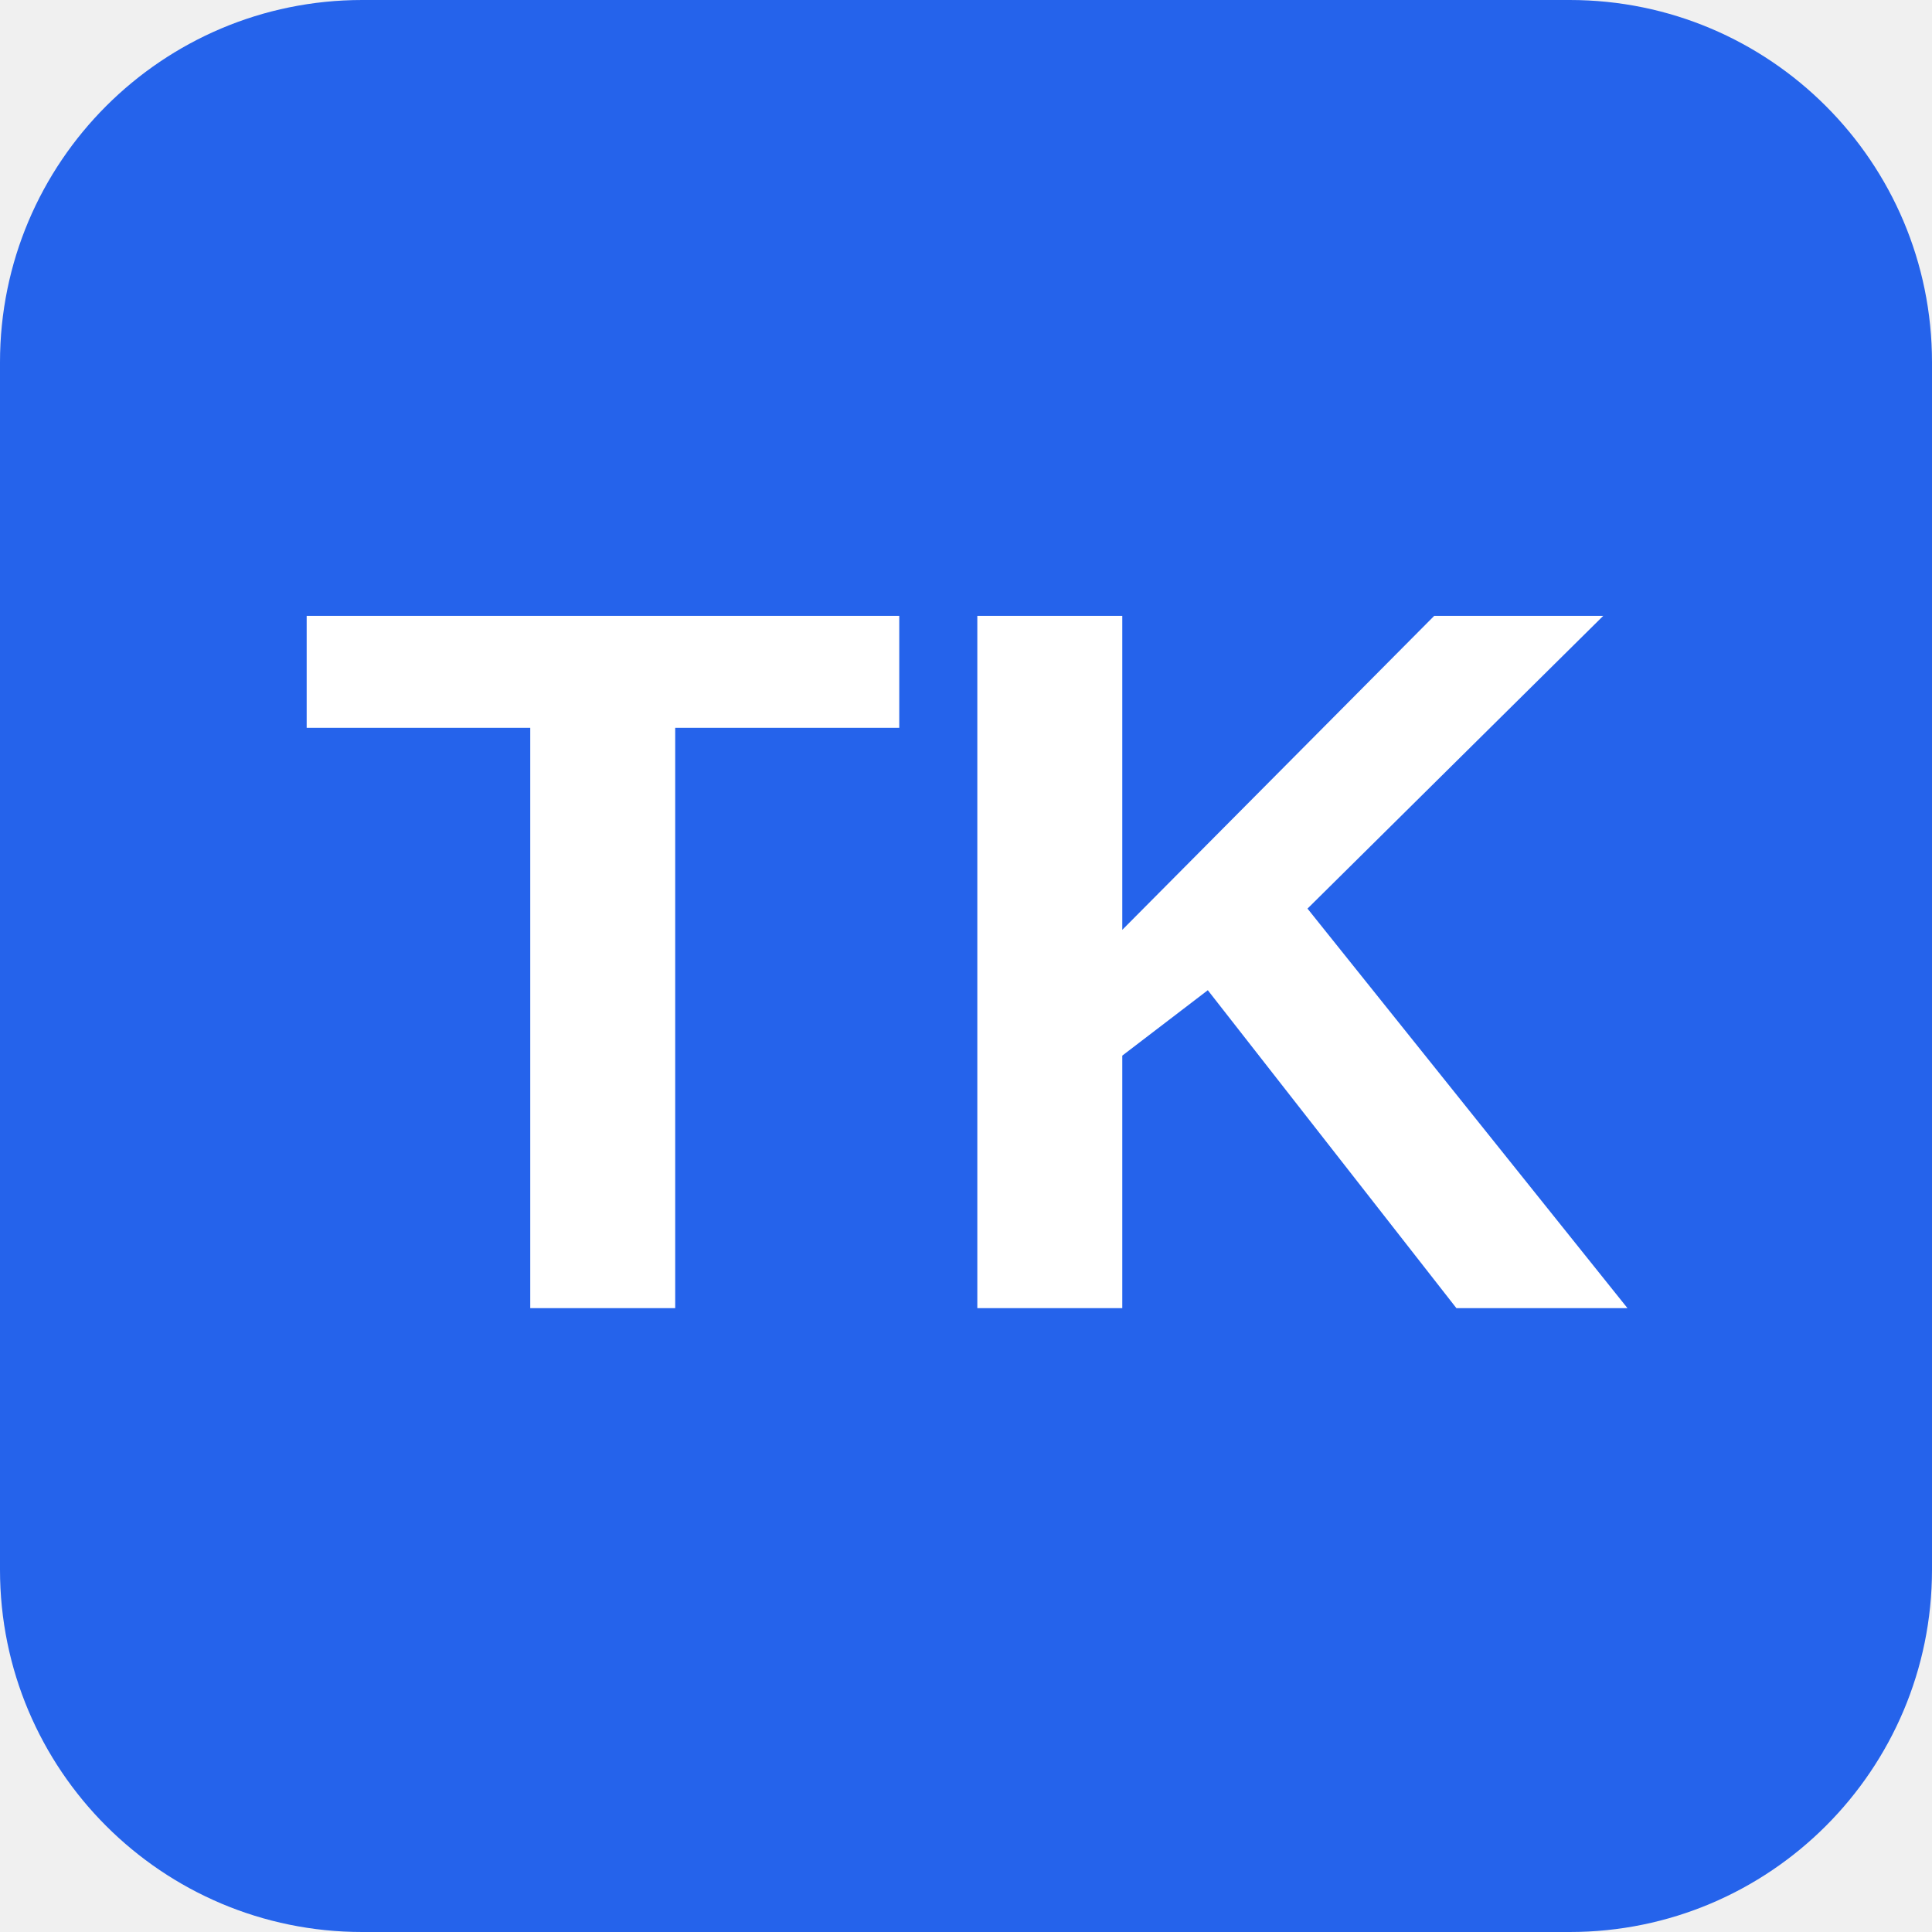
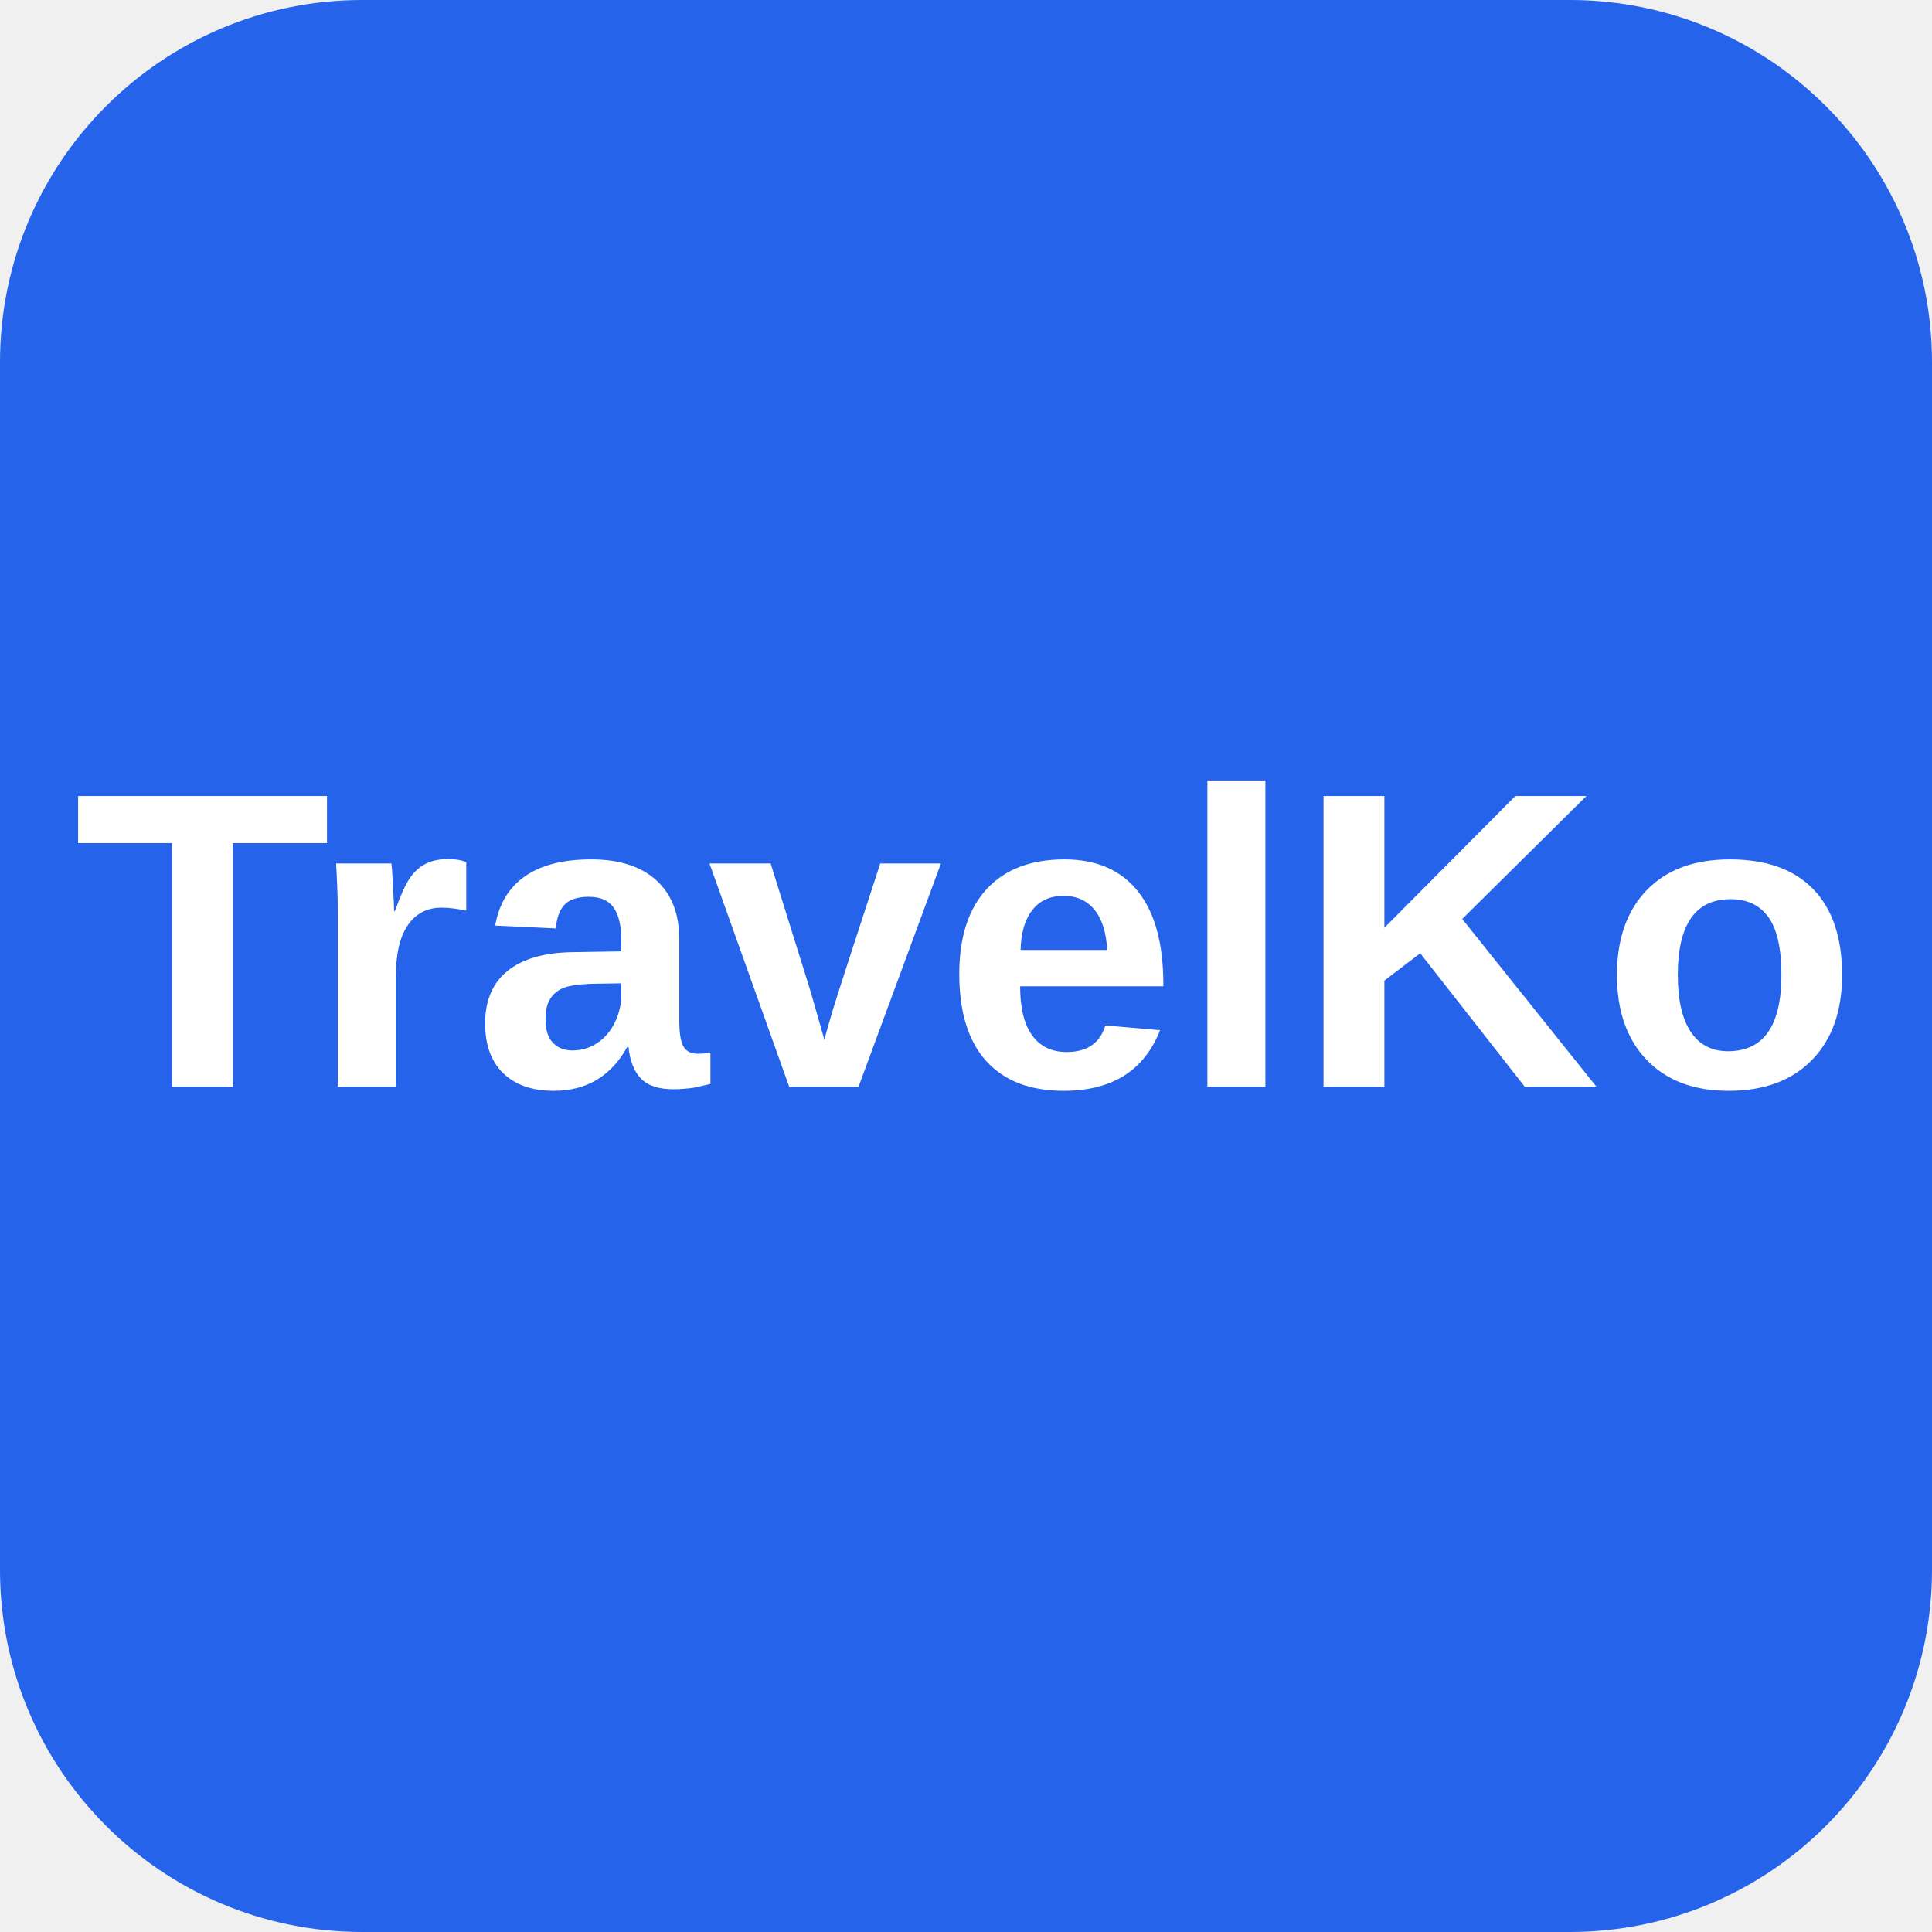
<svg xmlns="http://www.w3.org/2000/svg" viewBox="0 0 192 192" width="192" height="192">
  <rect width="192" height="192" rx="36" fill="#2563EB" />
-   <text x="96" y="130" text-anchor="middle" font-family="Arial,Helvetica,sans-serif" font-weight="800" font-size="100" fill="#FFFFFF">TK</text>
+   <text x="96" y="108" text-anchor="middle" font-family="Arial,Helvetica,sans-serif" font-weight="800" font-size="42" fill="#FFFFFF">TravelKo</text>
</svg>
